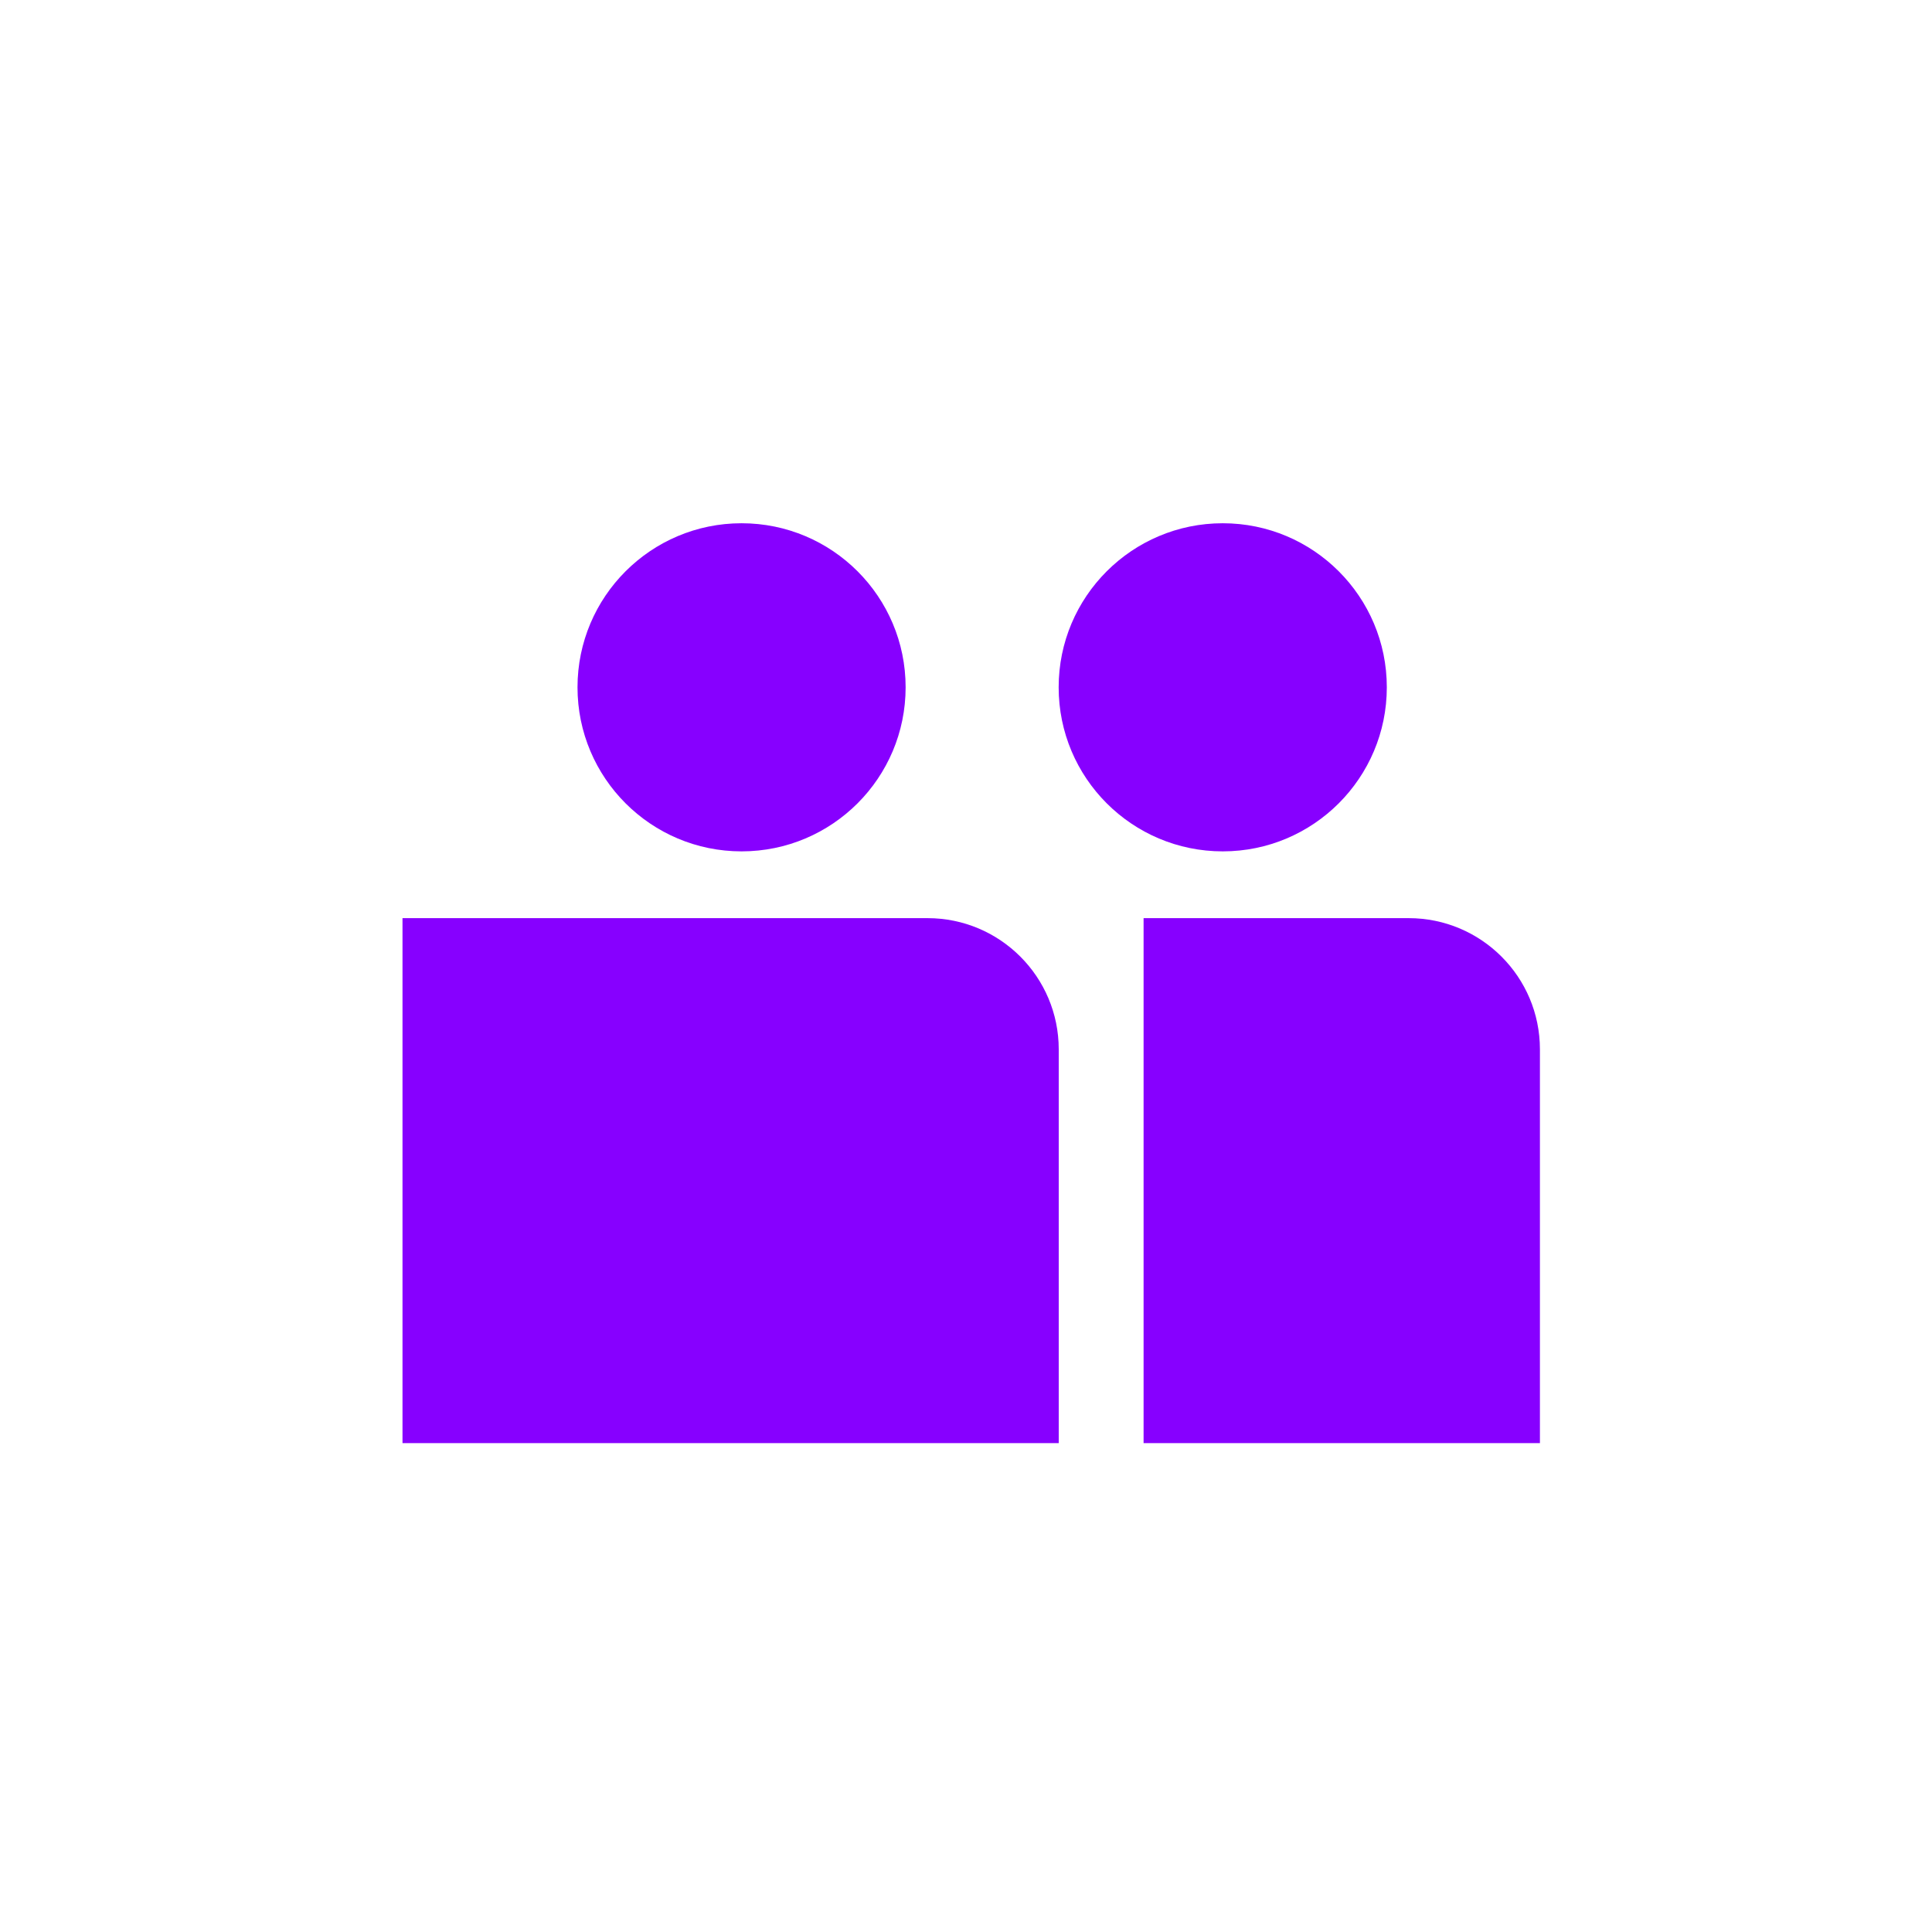
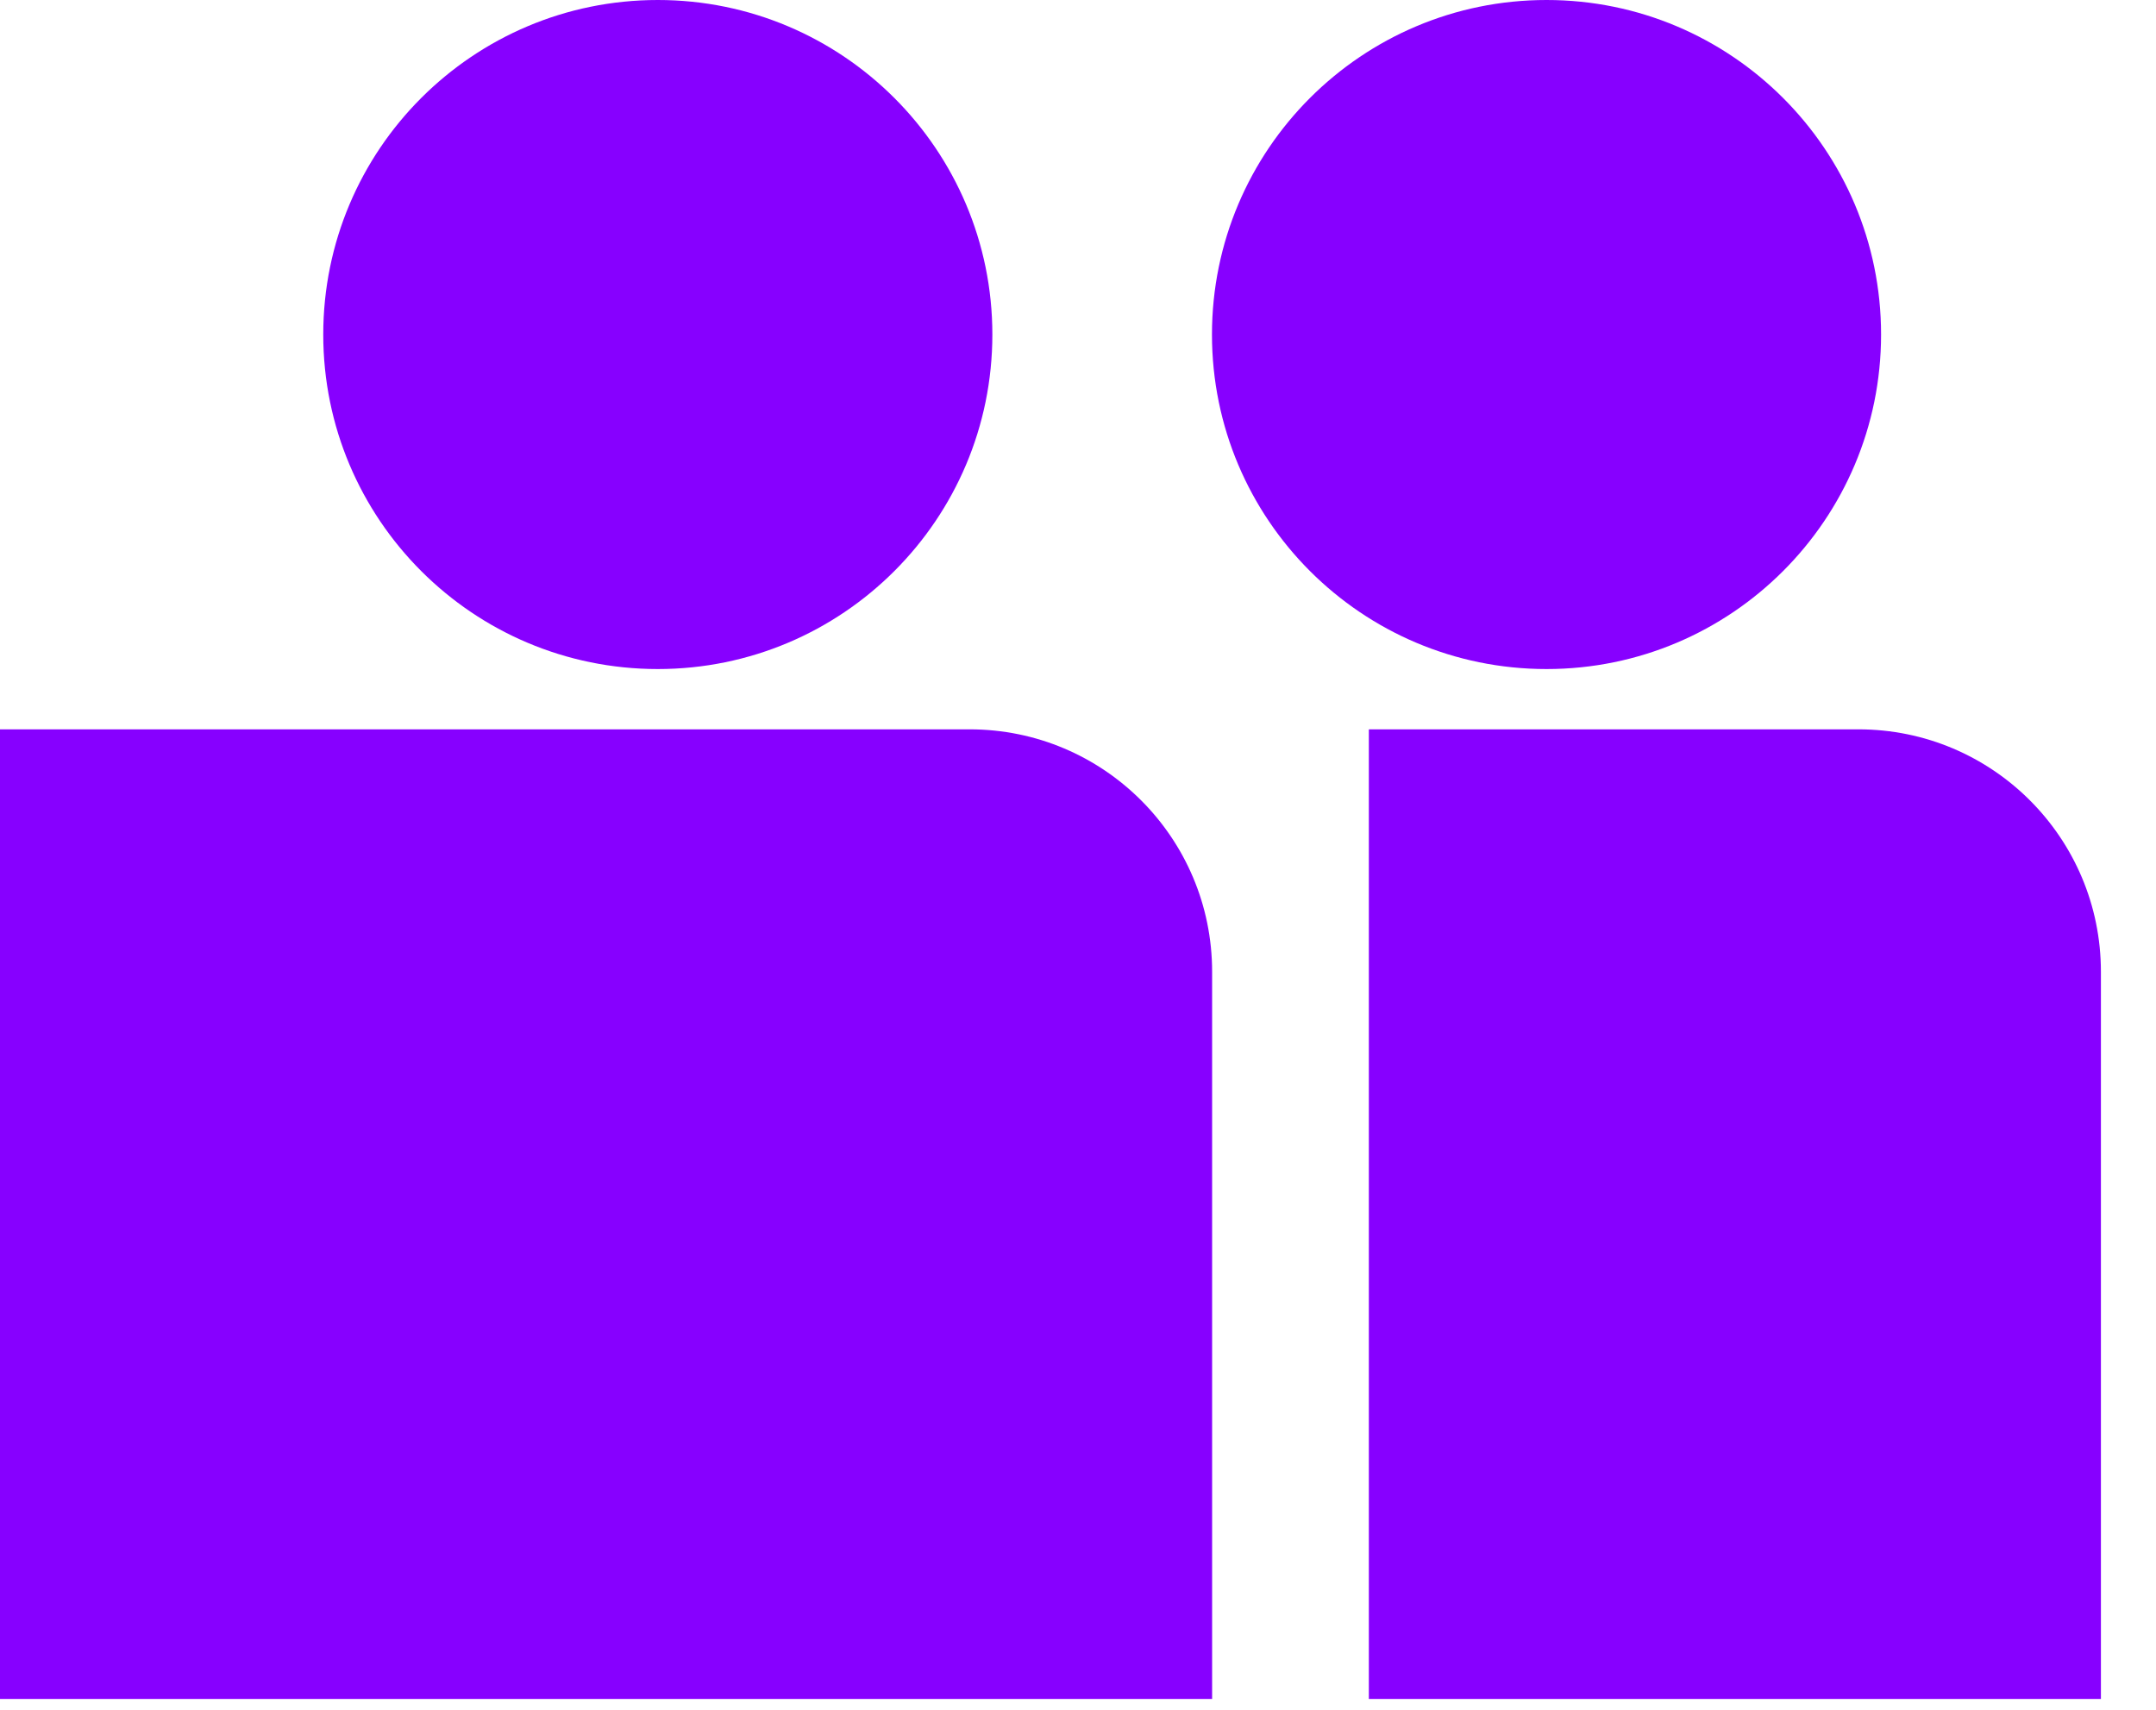
- <svg xmlns="http://www.w3.org/2000/svg" width="48" height="48" viewBox="0 0 48 48" fill="none">
-   <g id="Friends_Button">
-     <g id="Group 36733">
-       <path id="Vector" d="M30.379 21.152C32.63 21.152 34.455 19.327 34.455 17.076C34.455 14.825 32.63 13 30.379 13C28.127 13 26.302 14.825 26.302 17.076C26.302 19.327 28.127 21.152 30.379 21.152Z" fill="#8700FF" />
-       <path id="Vector_2" d="M34.998 22.811H28.412V35.854H38.259V26.071C38.259 24.27 36.799 22.811 34.998 22.811Z" fill="#8700FF" />
-       <path id="Vector_3" d="M18.424 21.152C20.675 21.152 22.5 19.327 22.5 17.076C22.5 14.825 20.675 13 18.424 13C16.173 13 14.348 14.825 14.348 17.076C14.348 19.327 16.173 21.152 18.424 21.152Z" fill="#8700FF" />
-       <path id="Vector_4" d="M23.044 22.811H10V35.854H26.304V26.071C26.304 24.27 24.844 22.811 23.044 22.811Z" fill="#8700FF" />
-     </g>
+ <svg xmlns="http://www.w3.org/2000/svg" width="29" height="23" viewBox="0 0 29 23" fill="none">
+   <g id="Group 36733">
+     <path id="Vector" d="M20.802 9C23.288 9 25.302 6.985 25.302 4.5C25.302 2.015 23.288 0 20.802 0C18.317 0 16.302 2.015 16.302 4.5C16.302 6.985 18.317 9 20.802 9Z" fill="#8700FF" />
+     <path id="Vector_2" d="M24.998 9.811H18.412V22.854H28.259V13.072C28.259 11.271 26.799 9.811 24.998 9.811Z" fill="#8700FF" />
+     <path id="Vector_3" d="M8.848 9C11.333 9 13.348 6.985 13.348 4.5C13.348 2.015 11.333 0 8.848 0C6.362 0 4.348 2.015 4.348 4.5C4.348 6.985 6.362 9 8.848 9Z" fill="#8700FF" />
+     <path id="Vector_4" d="M13.043 9.811H0V22.854H16.304V13.072C16.304 11.271 14.844 9.811 13.043 9.811Z" fill="#8700FF" />
  </g>
</svg>
